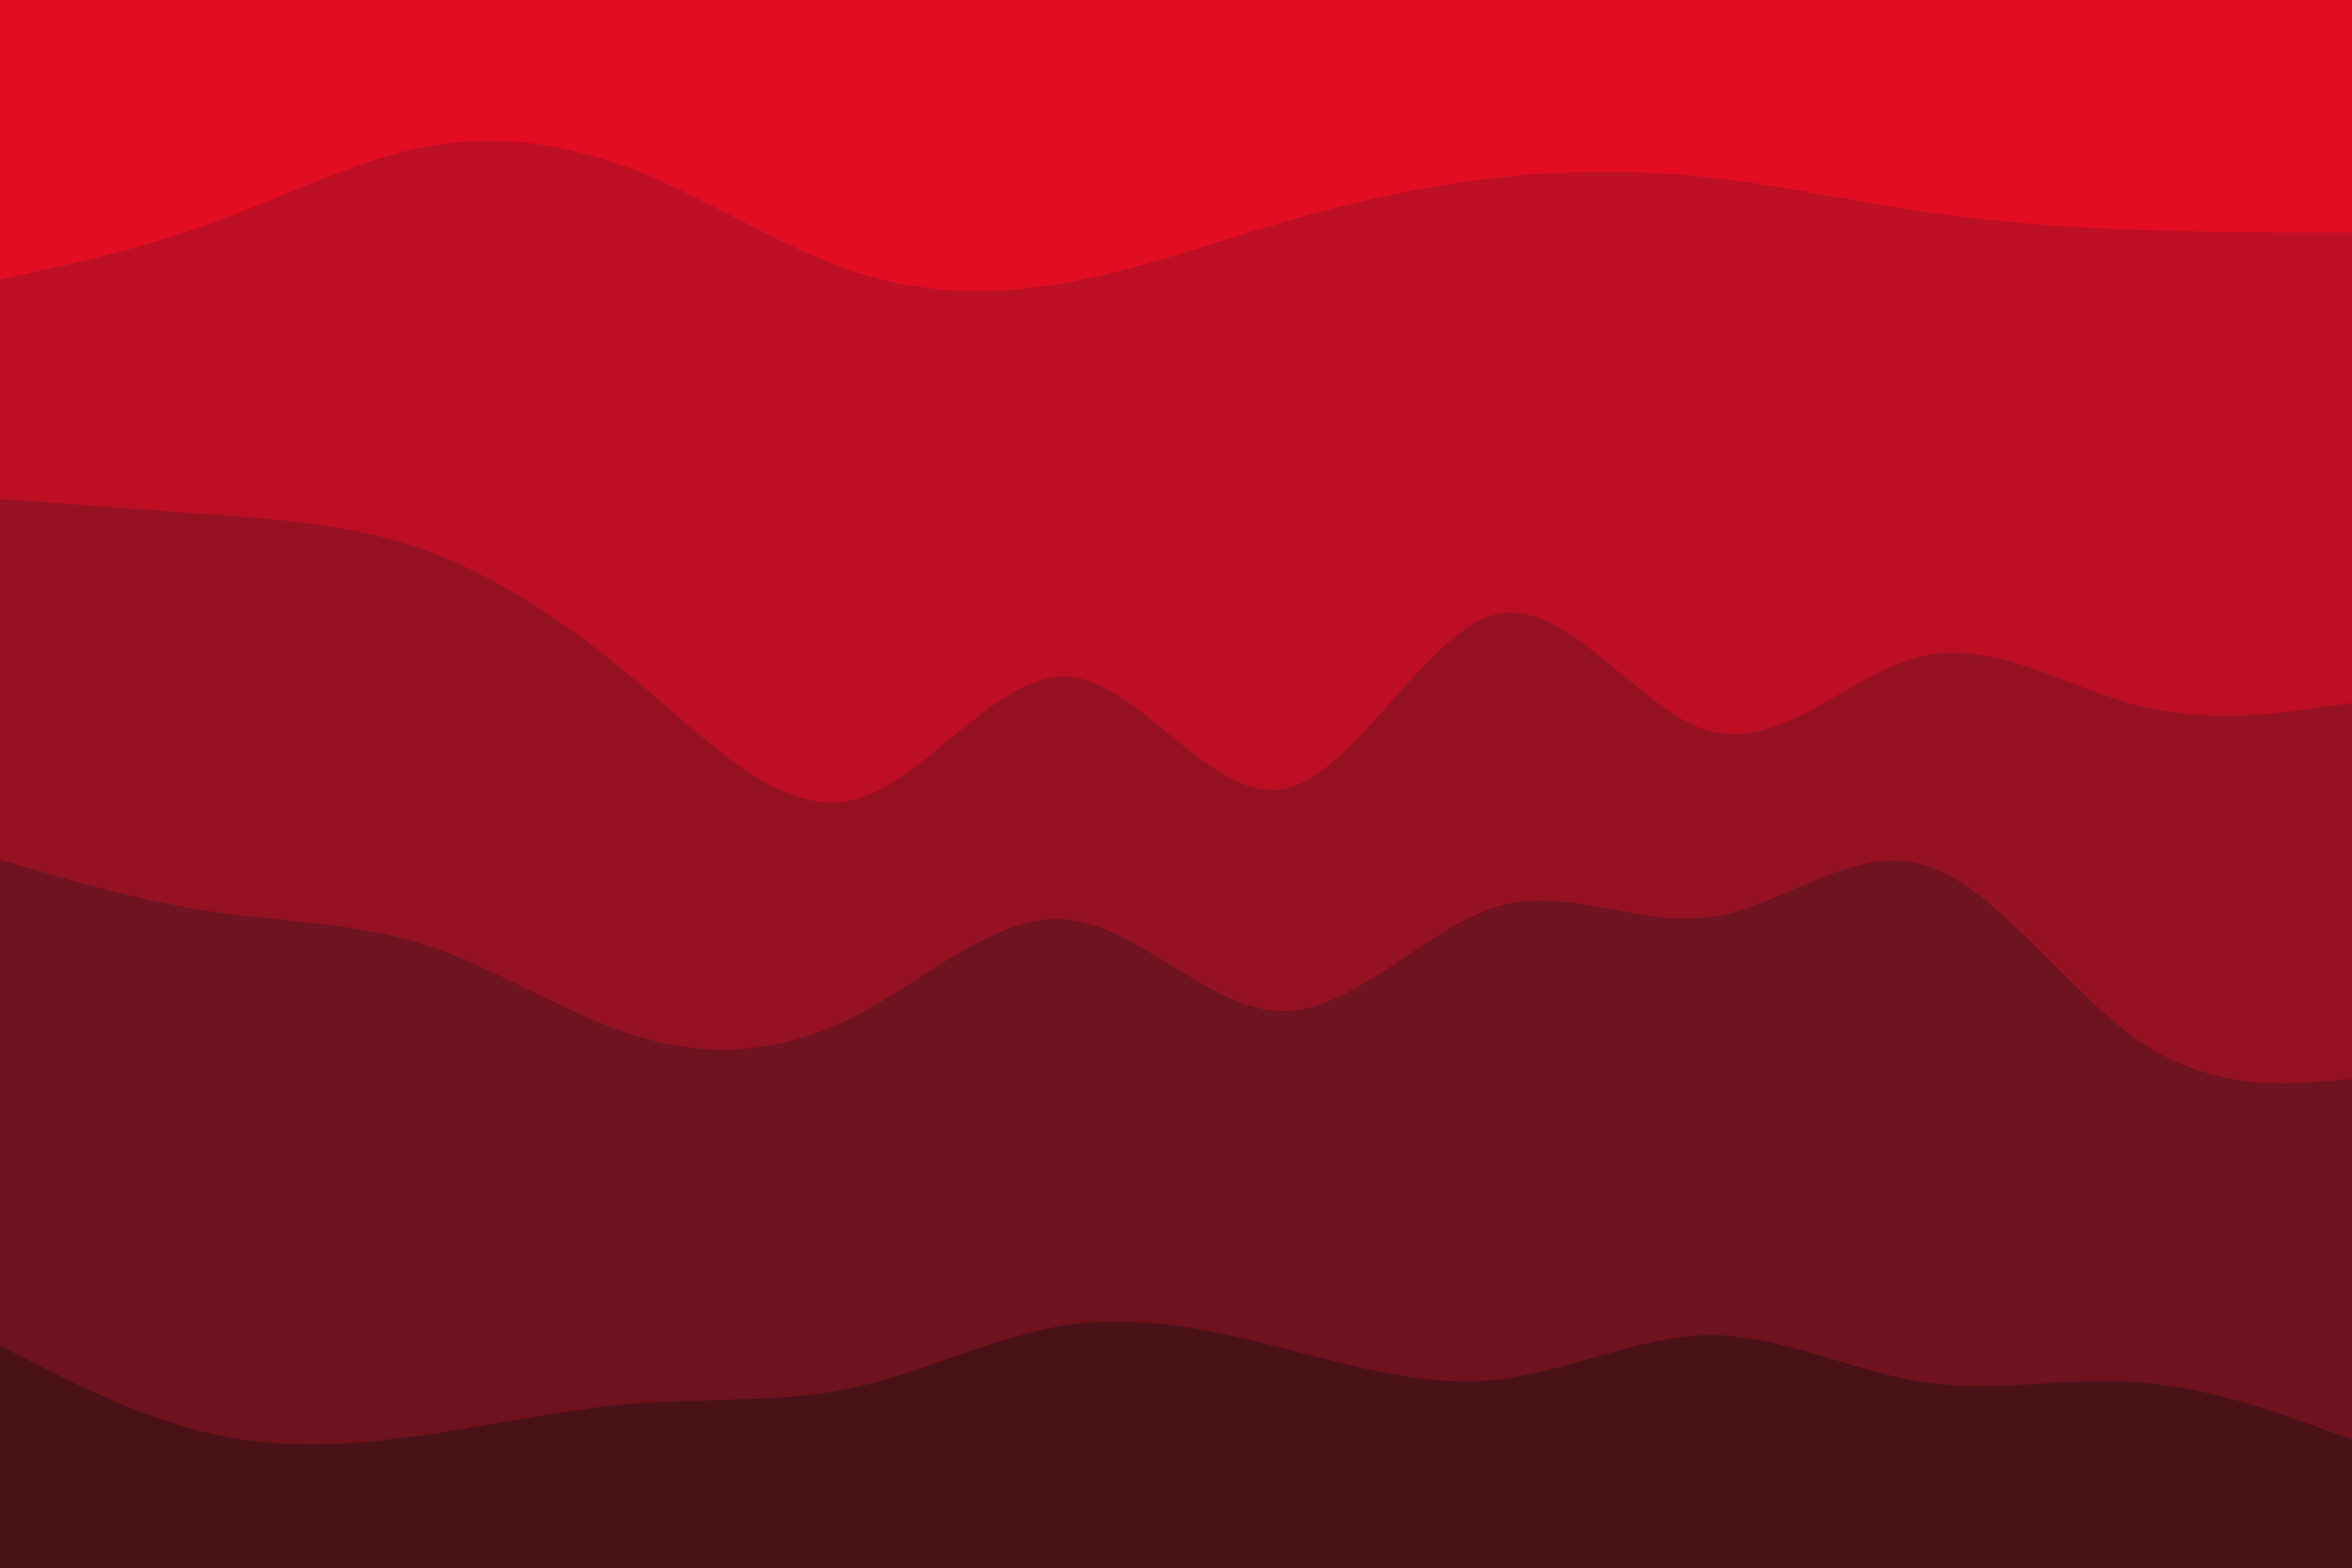
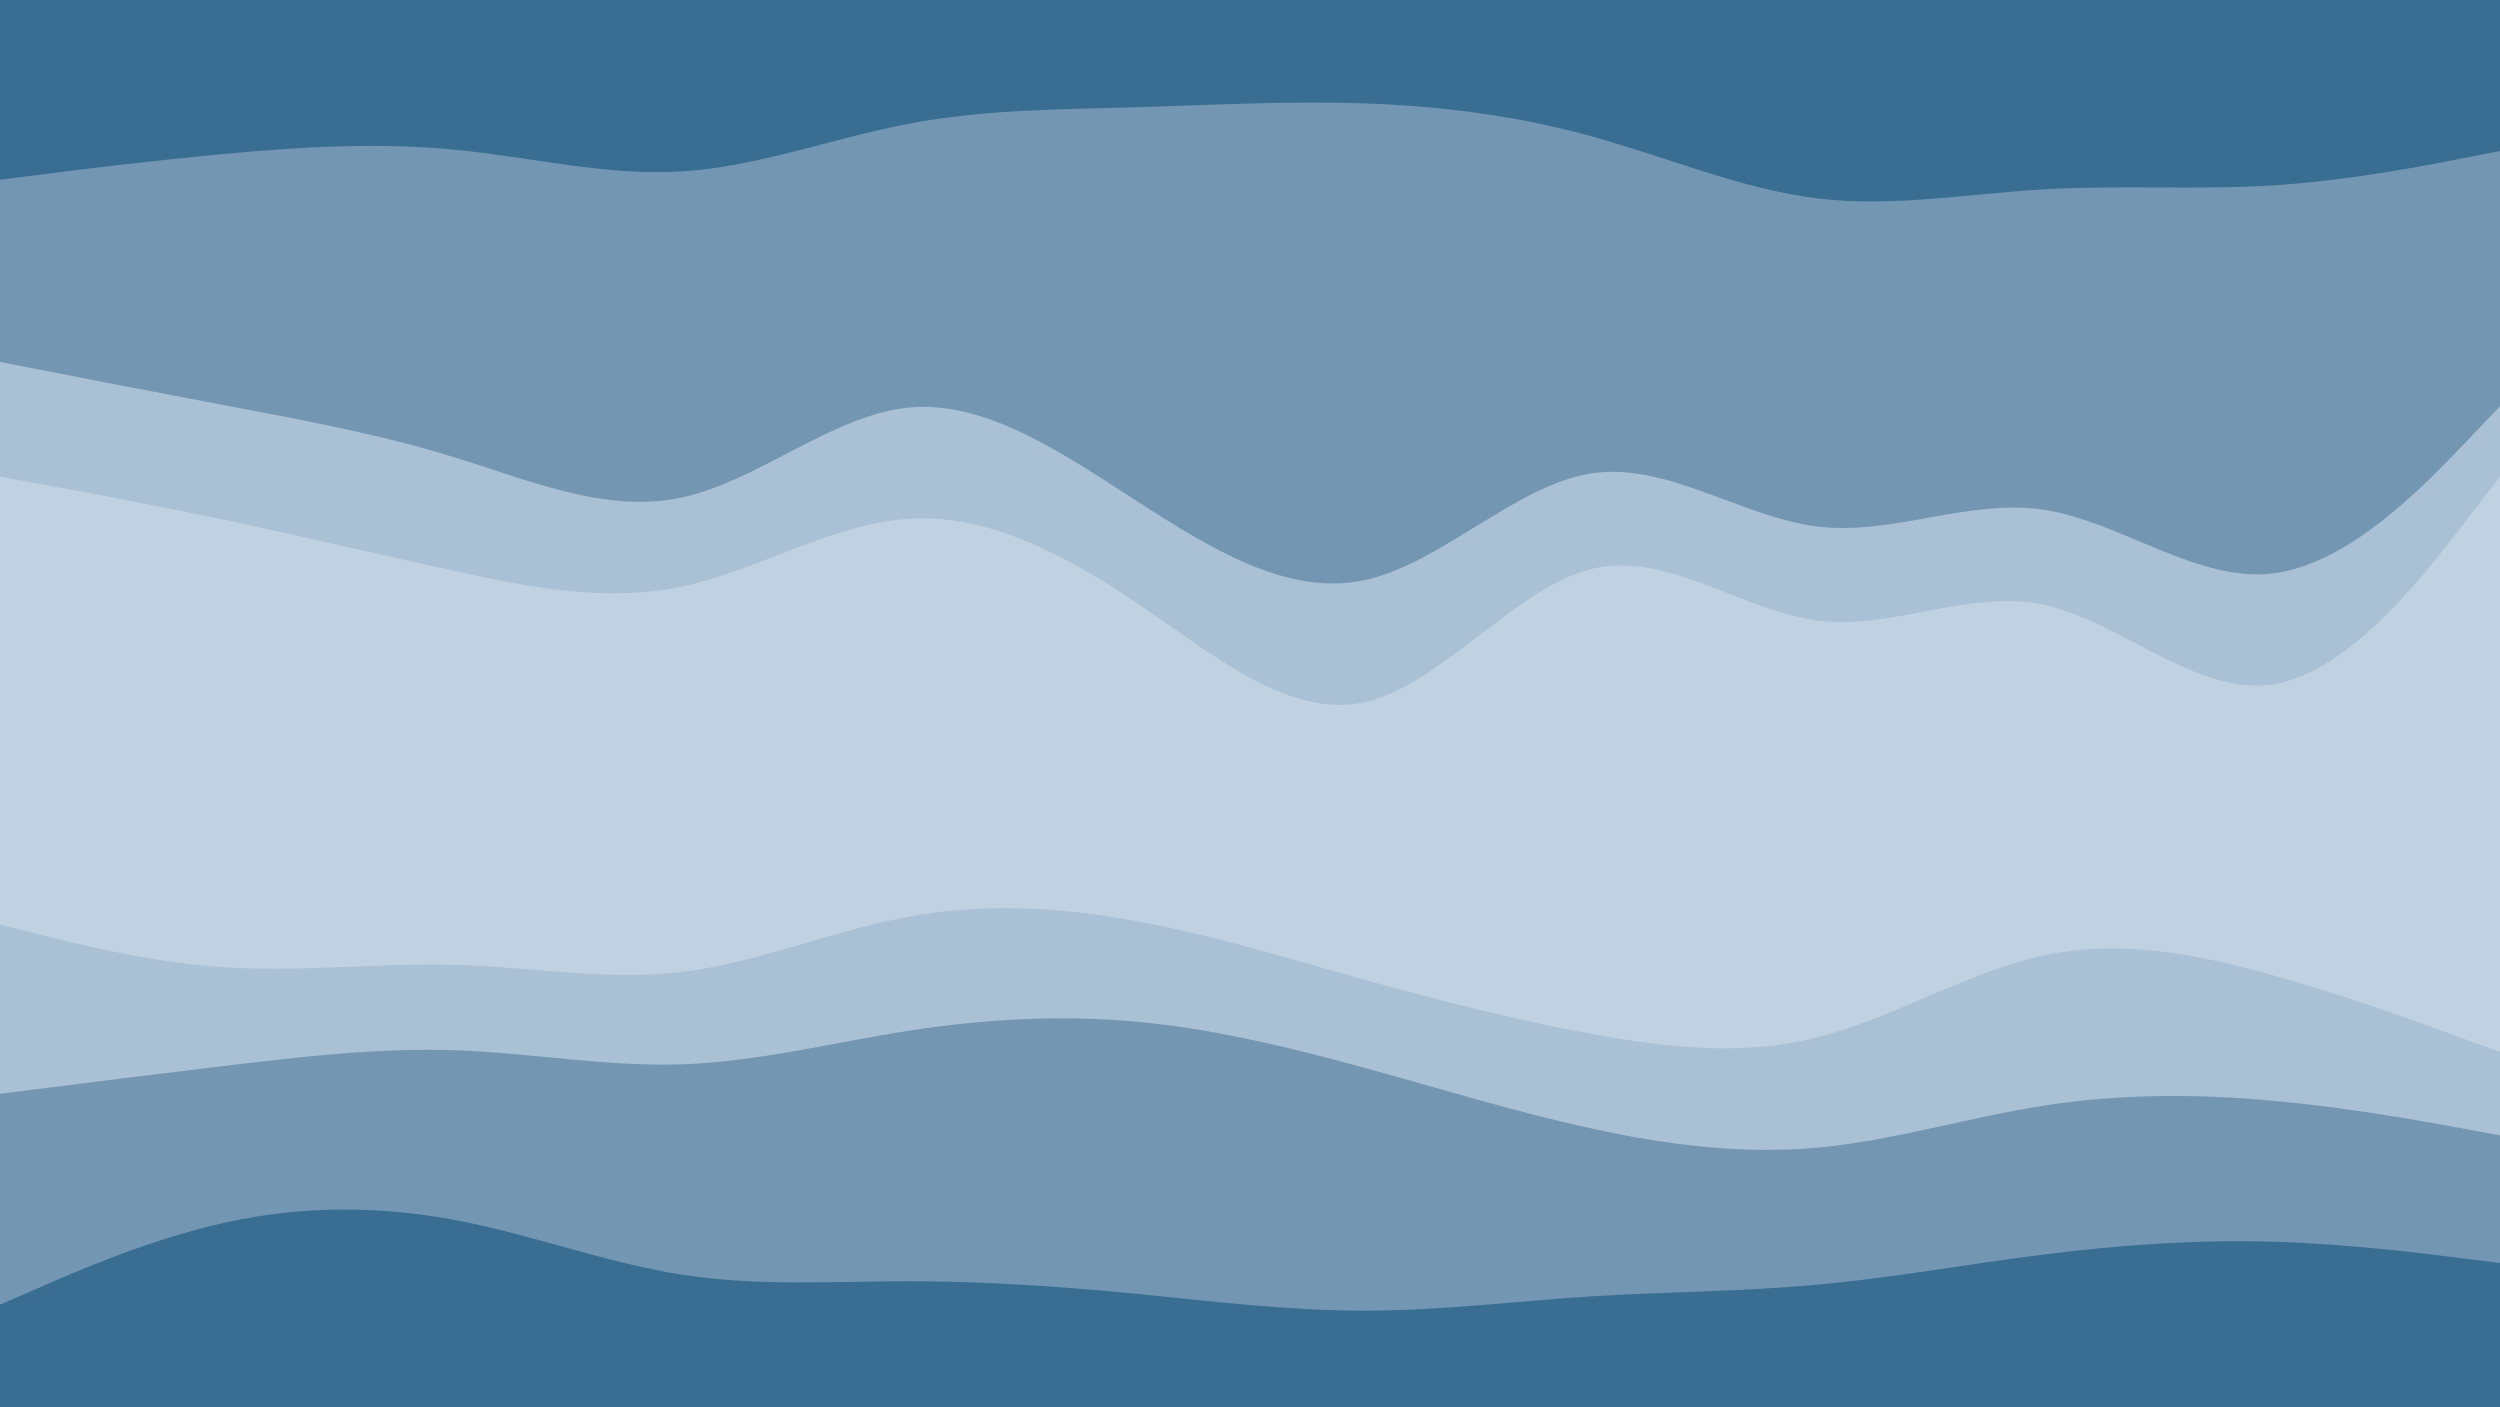
- <svg xmlns="http://www.w3.org/2000/svg" id="visual" viewBox="0 0 900 600" width="900" height="600" version="1.1">
-   <path d="M0 109L13.7 106C27.3 103 54.7 97 82 87C109.3 77 136.7 63 163.8 58C191 53 218 57 245.2 68C272.3 79 299.7 97 327 106C354.3 115 381.7 115 409 110C436.3 105 463.7 95 491 87C518.3 79 545.7 73 573 70C600.3 67 627.7 67 654.8 70C682 73 709 79 736.2 83C763.3 87 790.7 89 818 90C845.3 91 872.7 91 886.3 91L900 91L900 0L886.3 0C872.7 0 845.3 0 818 0C790.7 0 763.3 0 736.2 0C709 0 682 0 654.8 0C627.7 0 600.3 0 573 0C545.7 0 518.3 0 491 0C463.7 0 436.3 0 409 0C381.7 0 354.3 0 327 0C299.7 0 272.3 0 245.2 0C218 0 191 0 163.8 0C136.7 0 109.3 0 82 0C54.7 0 27.3 0 13.7 0L0 0Z" fill="#e30e24" />
-   <path d="M0 193L13.7 194C27.3 195 54.7 197 82 199C109.3 201 136.7 203 163.8 213C191 223 218 241 245.2 264C272.3 287 299.7 315 327 308C354.3 301 381.7 259 409 261C436.3 263 463.7 309 491 304C518.3 299 545.7 243 573 237C600.3 231 627.7 275 654.8 282C682 289 709 259 736.2 253C763.3 247 790.7 265 818 272C845.3 279 872.7 275 886.3 273L900 271L900 89L886.3 89C872.7 89 845.3 89 818 88C790.7 87 763.3 85 736.2 81C709 77 682 71 654.8 68C627.7 65 600.3 65 573 68C545.7 71 518.3 77 491 85C463.7 93 436.3 103 409 108C381.7 113 354.3 113 327 104C299.7 95 272.3 77 245.2 66C218 55 191 51 163.8 56C136.7 61 109.3 75 82 85C54.7 95 27.3 101 13.7 104L0 107Z" fill="#bc0f25" />
-   <path d="M0 331L13.7 335C27.3 339 54.7 347 82 351C109.3 355 136.7 355 163.8 364C191 373 218 391 245.2 399C272.3 407 299.7 405 327 391C354.3 377 381.7 351 409 354C436.3 357 463.7 389 491 389C518.3 389 545.7 357 573 349C600.3 341 627.7 357 654.8 353C682 349 709 325 736.2 333C763.3 341 790.7 381 818 400C845.3 419 872.7 417 886.3 416L900 415L900 269L886.3 271C872.7 273 845.3 277 818 270C790.7 263 763.3 245 736.2 251C709 257 682 287 654.8 280C627.7 273 600.3 229 573 235C545.7 241 518.3 297 491 302C463.7 307 436.3 261 409 259C381.7 257 354.3 299 327 306C299.7 313 272.3 285 245.2 262C218 239 191 221 163.8 211C136.7 201 109.3 199 82 197C54.7 195 27.3 193 13.7 192L0 191Z" fill="#951223" />
-   <path d="M0 517L13.7 524C27.3 531 54.7 545 82 551C109.3 557 136.7 555 163.8 551C191 547 218 541 245.2 539C272.3 537 299.7 539 327 533C354.3 527 381.7 513 409 509C436.3 505 463.7 511 491 518C518.3 525 545.7 533 573 530C600.3 527 627.7 513 654.8 513C682 513 709 527 736.2 531C763.3 535 790.7 529 818 531C845.3 533 872.7 543 886.3 548L900 553L900 413L886.3 414C872.7 415 845.3 417 818 398C790.7 379 763.3 339 736.2 331C709 323 682 347 654.8 351C627.7 355 600.3 339 573 347C545.7 355 518.3 387 491 387C463.7 387 436.3 355 409 352C381.7 349 354.3 375 327 389C299.7 403 272.3 405 245.2 397C218 389 191 371 163.8 362C136.7 353 109.3 353 82 349C54.7 345 27.3 337 13.7 333L0 329Z" fill="#6f131e" />
-   <path d="M0 601L13.7 601C27.3 601 54.7 601 82 601C109.3 601 136.7 601 163.8 601C191 601 218 601 245.2 601C272.3 601 299.7 601 327 601C354.3 601 381.7 601 409 601C436.3 601 463.7 601 491 601C518.3 601 545.7 601 573 601C600.3 601 627.7 601 654.8 601C682 601 709 601 736.2 601C763.3 601 790.7 601 818 601C845.3 601 872.7 601 886.3 601L900 601L900 551L886.3 546C872.7 541 845.3 531 818 529C790.7 527 763.3 533 736.2 529C709 525 682 511 654.8 511C627.7 511 600.3 525 573 528C545.7 531 518.3 523 491 516C463.7 509 436.3 503 409 507C381.7 511 354.3 525 327 531C299.7 537 272.3 535 245.2 537C218 539 191 545 163.8 549C136.7 553 109.3 555 82 549C54.7 543 27.3 529 13.7 522L0 515Z" fill="#4a1218" />
+ <svg xmlns="http://www.w3.org/2000/svg" id="visual" viewBox="0 0 960 540" width="960" height="540" version="1.1">
+   <path d="M0 71L14.5 69.2C29 67.3 58 63.7 87.2 61C116.3 58.3 145.7 56.7 174.8 59.5C204 62.3 233 69.7 262 67.8C291 66 320 55 349 49.5C378 44 407 44 436.2 43.2C465.3 42.3 494.7 40.7 523.8 41.7C553 42.7 582 46.3 611 54.3C640 62.3 669 74.7 698 78.2C727 81.7 756 76.3 785.2 74.7C814.3 73 843.7 75 872.8 73.2C902 71.3 931 65.7 945.5 62.8L960 60L960 0L945.5 0C931 0 902 0 872.8 0C843.7 0 814.3 0 785.2 0C756 0 727 0 698 0C669 0 640 0 611 0C582 0 553 0 523.8 0C494.7 0 465.3 0 436.2 0C407 0 378 0 349 0C320 0 291 0 262 0C233 0 204 0 174.8 0C145.7 0 116.3 0 87.2 0C58 0 29 0 14.5 0L0 0Z" fill="#396d92" />
+   <path d="M0 141L14.5 143.8C29 146.7 58 152.3 87.2 157.8C116.3 163.3 145.7 168.7 174.8 177.7C204 186.7 233 199.3 262 193C291 186.7 320 161.3 349 158.5C378 155.7 407 175.3 436.2 194.2C465.3 213 494.7 231 523.8 224.8C553 218.7 582 188.3 611 183.8C640 179.3 669 200.7 698 204.2C727 207.7 756 193.3 785.2 197.8C814.3 202.3 843.7 225.7 872.8 222.2C902 218.7 931 188.3 945.5 173.2L960 158L960 58L945.5 60.8C931 63.7 902 69.3 872.8 71.2C843.7 73 814.3 71 785.2 72.7C756 74.3 727 79.7 698 76.2C669 72.7 640 60.3 611 52.3C582 44.3 553 40.7 523.8 39.7C494.7 38.7 465.3 40.3 436.2 41.2C407 42 378 42 349 47.5C320 53 291 64 262 65.8C233 67.7 204 60.3 174.8 57.5C145.7 54.7 116.3 56.3 87.2 59C58 61.7 29 65.3 14.5 67.2L0 69Z" fill="#7396b2" />
+   <path d="M0 185L14.5 187.7C29 190.3 58 195.7 87.2 201.8C116.3 208 145.7 215 174.8 221.3C204 227.7 233 233.3 262 227.2C291 221 320 203 349 201.2C378 199.3 407 213.7 436.2 233.3C465.3 253 494.7 278 523.8 271.7C553 265.3 582 227.7 611 220.5C640 213.3 669 236.7 698 240.3C727 244 756 228 785.2 234.3C814.3 240.7 843.7 269.3 872.8 264.8C902 260.3 931 222.7 945.5 203.8L960 185L960 156L945.5 171.2C931 186.3 902 216.7 872.8 220.2C843.7 223.7 814.3 200.3 785.2 195.8C756 191.3 727 205.7 698 202.2C669 198.7 640 177.3 611 181.8C582 186.3 553 216.7 523.8 222.8C494.7 229 465.3 211 436.2 192.2C407 173.3 378 153.7 349 156.5C320 159.3 291 184.7 262 191C233 197.3 204 184.7 174.8 175.7C145.7 166.7 116.3 161.3 87.2 155.8C58 150.3 29 144.7 14.5 141.8L0 139Z" fill="#aac0d4" />
+   <path d="M0 357L14.5 360.7C29 364.3 58 371.7 87.2 373.5C116.3 375.3 145.7 371.7 174.8 372.5C204 373.3 233 378.7 262 375.2C291 371.7 320 359.3 349 354C378 348.7 407 350.3 436.2 355.7C465.3 361 494.7 370 523.8 378.2C553 386.3 582 393.7 611 399C640 404.3 669 407.7 698 400.3C727 393 756 375 785.2 368.8C814.3 362.7 843.7 368.3 872.8 376.5C902 384.7 931 395.3 945.5 400.7L960 406L960 183L945.5 201.8C931 220.7 902 258.3 872.8 262.8C843.7 267.3 814.3 238.7 785.2 232.3C756 226 727 242 698 238.3C669 234.7 640 211.3 611 218.5C582 225.7 553 263.3 523.8 269.7C494.7 276 465.3 251 436.2 231.3C407 211.7 378 197.3 349 199.2C320 201 291 219 262 225.2C233 231.3 204 225.7 174.8 219.3C145.7 213 116.3 206 87.2 199.8C58 193.7 29 188.3 14.5 185.7L0 183Z" fill="#c0d1e1" />
+   <path d="M0 422L14.5 420.2C29 418.3 58 414.7 87.2 411.2C116.3 407.7 145.7 404.3 174.8 405.3C204 406.3 233 411.7 262 410.7C291 409.7 320 402.3 349 397.8C378 393.3 407 391.7 436.2 394.3C465.3 397 494.7 404 523.8 412C553 420 582 429 611 435.3C640 441.7 669 445.3 698 442.7C727 440 756 431 785.2 426.5C814.3 422 843.7 422 872.8 424.7C902 427.3 931 432.7 945.5 435.3L960 438L960 404L945.5 398.7C931 393.3 902 382.7 872.8 374.5C843.7 366.3 814.3 360.7 785.2 366.8C756 373 727 391 698 398.3C669 405.7 640 402.3 611 397C582 391.7 553 384.3 523.8 376.2C494.7 368 465.3 359 436.2 353.7C407 348.3 378 346.7 349 352C320 357.3 291 369.7 262 373.2C233 376.7 204 371.3 174.8 370.5C145.7 369.7 116.3 373.3 87.2 371.5C58 369.7 29 362.3 14.5 358.7L0 355Z" fill="#aac0d4" />
+   <path d="M0 503L14.5 496.7C29 490.3 58 477.7 87.2 471.3C116.3 465 145.7 465 174.8 470.5C204 476 233 487 262 491.5C291 496 320 494 349 494C378 494 407 496 436.2 498.8C465.3 501.7 494.7 505.3 523.8 505.3C553 505.3 582 501.7 611 499.8C640 498 669 498 698 495.3C727 492.7 756 487.3 785.2 483.7C814.3 480 843.7 478 872.8 478.8C902 479.7 931 483.3 945.5 485.2L960 487L960 436L945.5 433.3C931 430.7 902 425.3 872.8 422.7C843.7 420 814.3 420 785.2 424.5C756 429 727 438 698 440.7C669 443.3 640 439.7 611 433.3C582 427 553 418 523.8 410C494.7 402 465.3 395 436.2 392.3C407 389.7 378 391.3 349 395.8C320 400.3 291 407.7 262 408.7C233 409.7 204 404.3 174.8 403.3C145.7 402.3 116.3 405.7 87.2 409.2C58 412.7 29 416.3 14.5 418.2L0 420Z" fill="#7396b2" />
+   <path d="M0 541L14.5 541C29 541 58 541 87.2 541C116.3 541 145.7 541 174.8 541C204 541 233 541 262 541C291 541 320 541 349 541C378 541 407 541 436.2 541C465.3 541 494.7 541 523.8 541C553 541 582 541 611 541C640 541 669 541 698 541C727 541 756 541 785.2 541C814.3 541 843.7 541 872.8 541C902 541 931 541 945.5 541L960 541L960 485L945.5 483.2C931 481.3 902 477.7 872.8 476.8C843.7 476 814.3 478 785.2 481.7C756 485.3 727 490.7 698 493.3C669 496 640 496 611 497.8C582 499.7 553 503.3 523.8 503.3C494.7 503.3 465.3 499.7 436.2 496.8C407 494 378 492 349 492C320 492 291 494 262 489.5C233 485 204 474 174.8 468.5C145.7 463 116.3 463 87.2 469.3C58 475.7 29 488.3 14.5 494.7L0 501Z" fill="#396d92" />
</svg>
